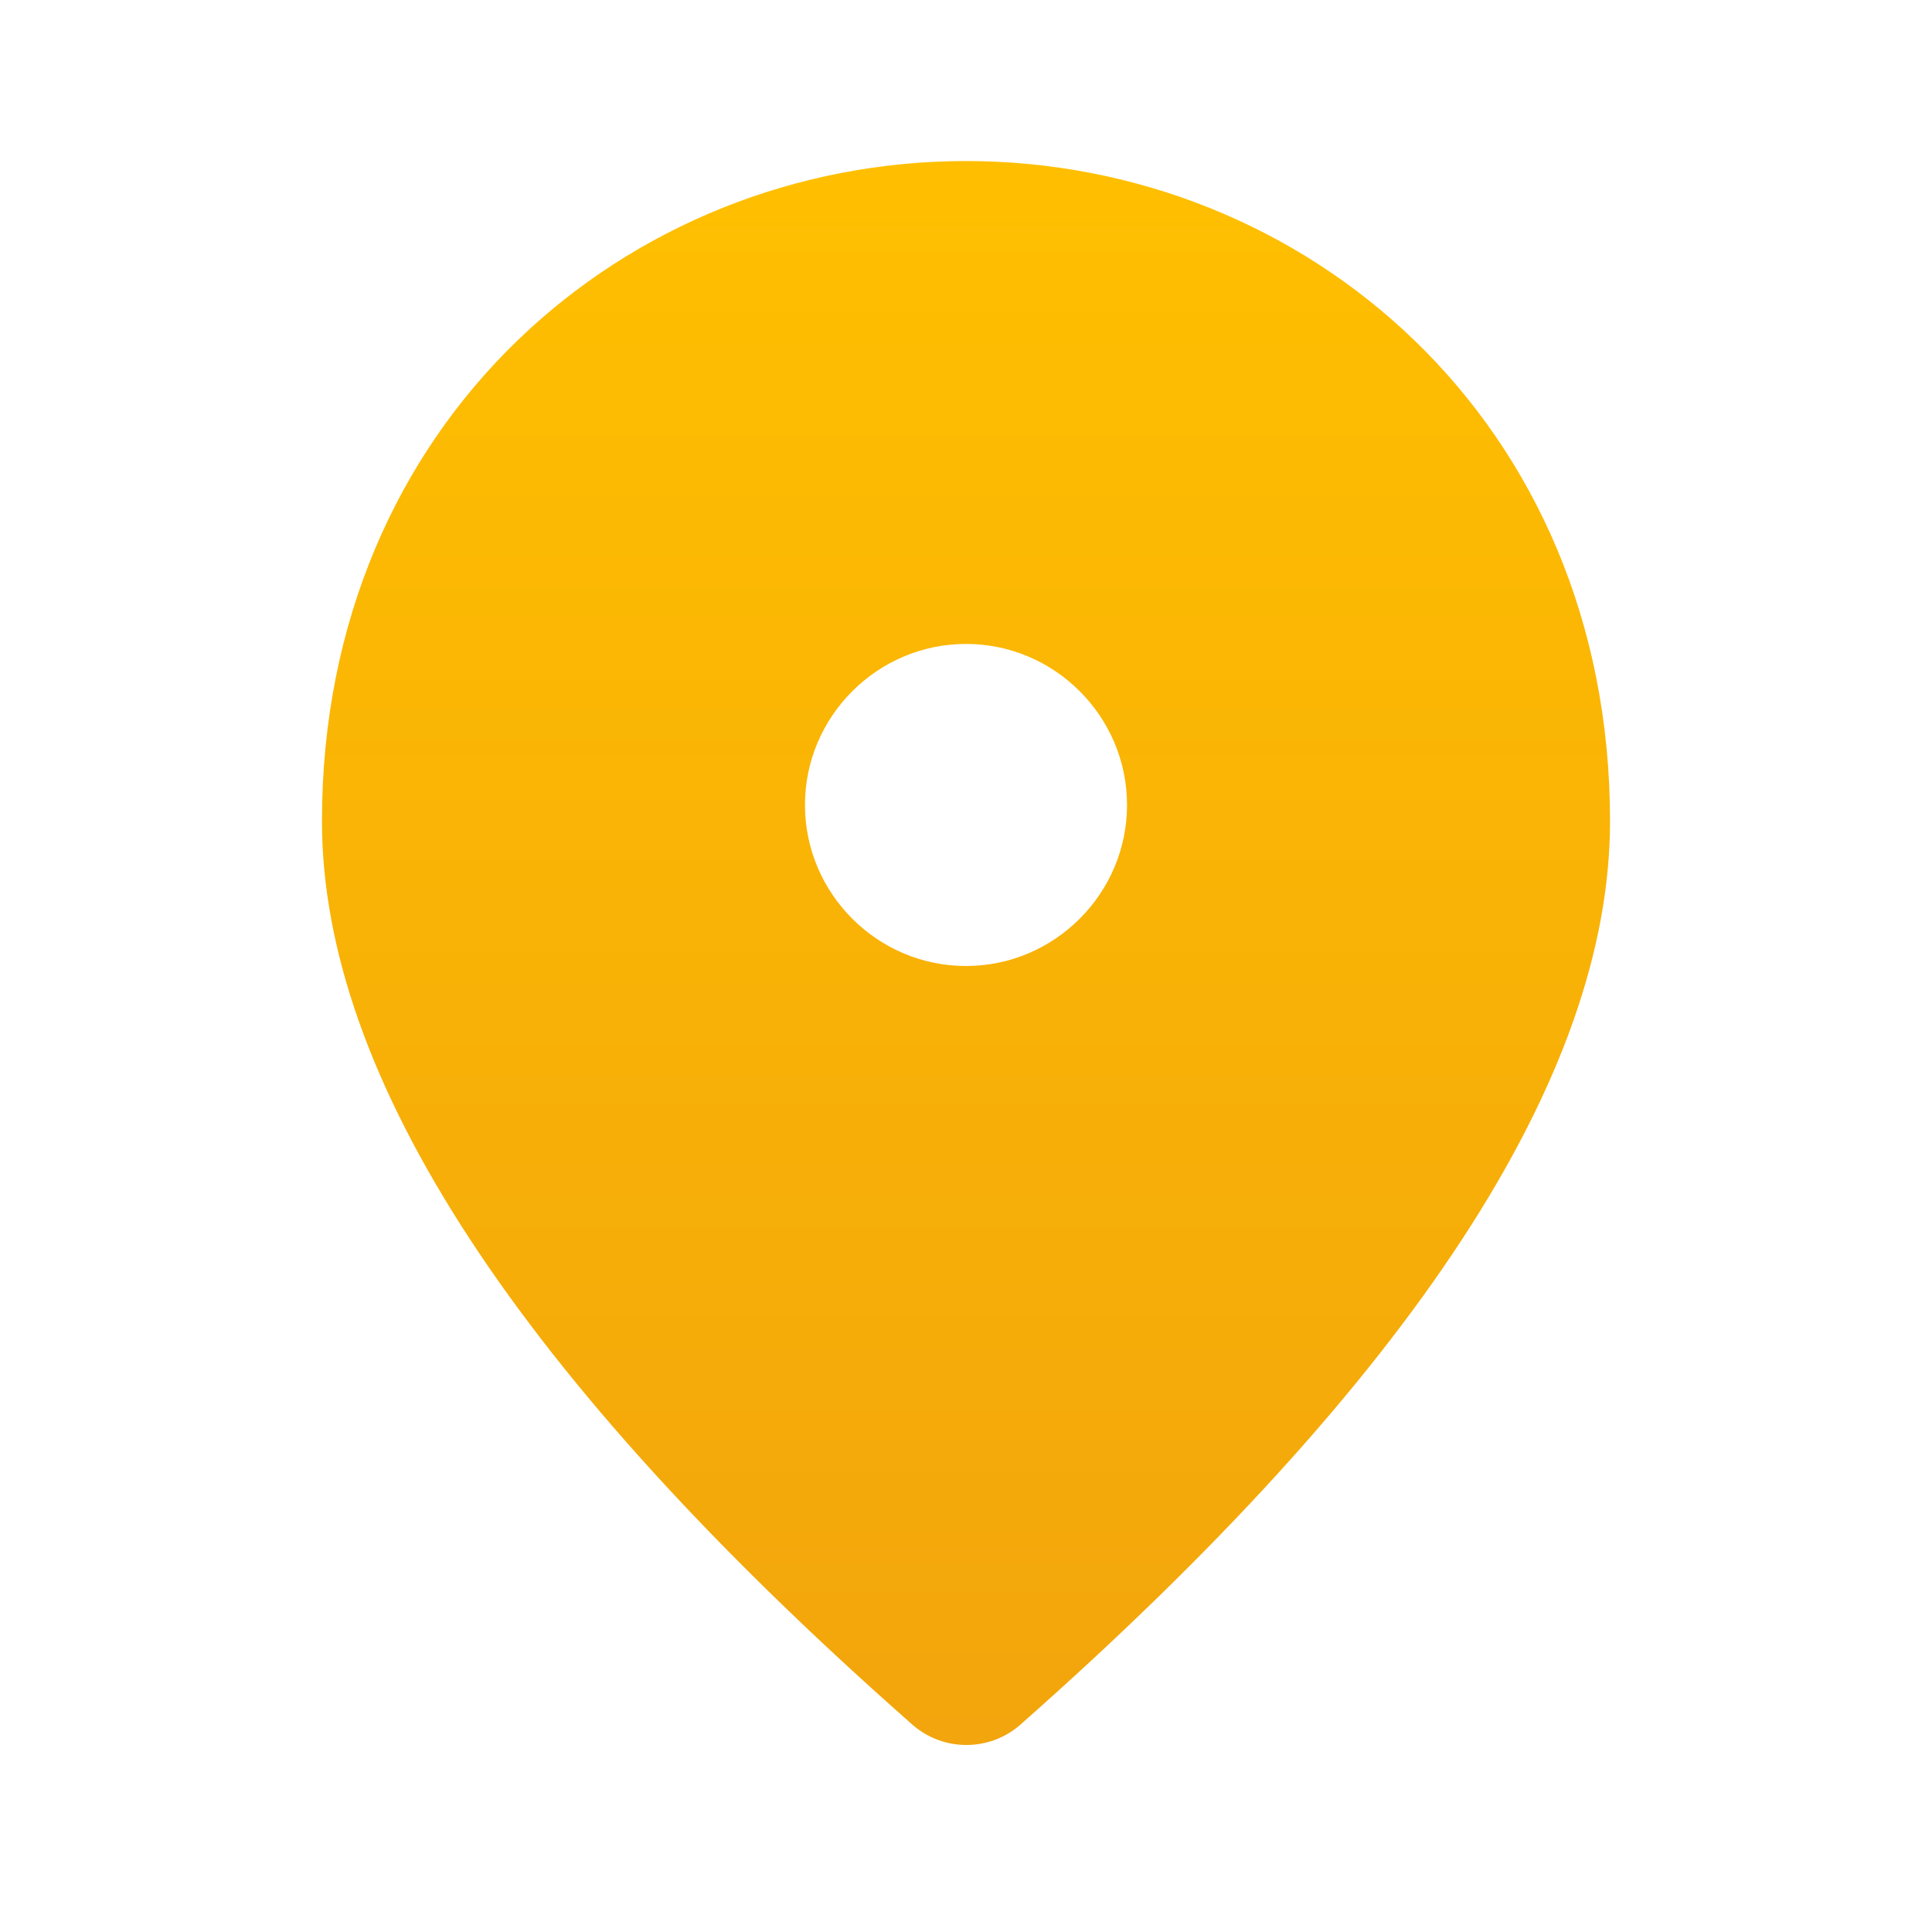
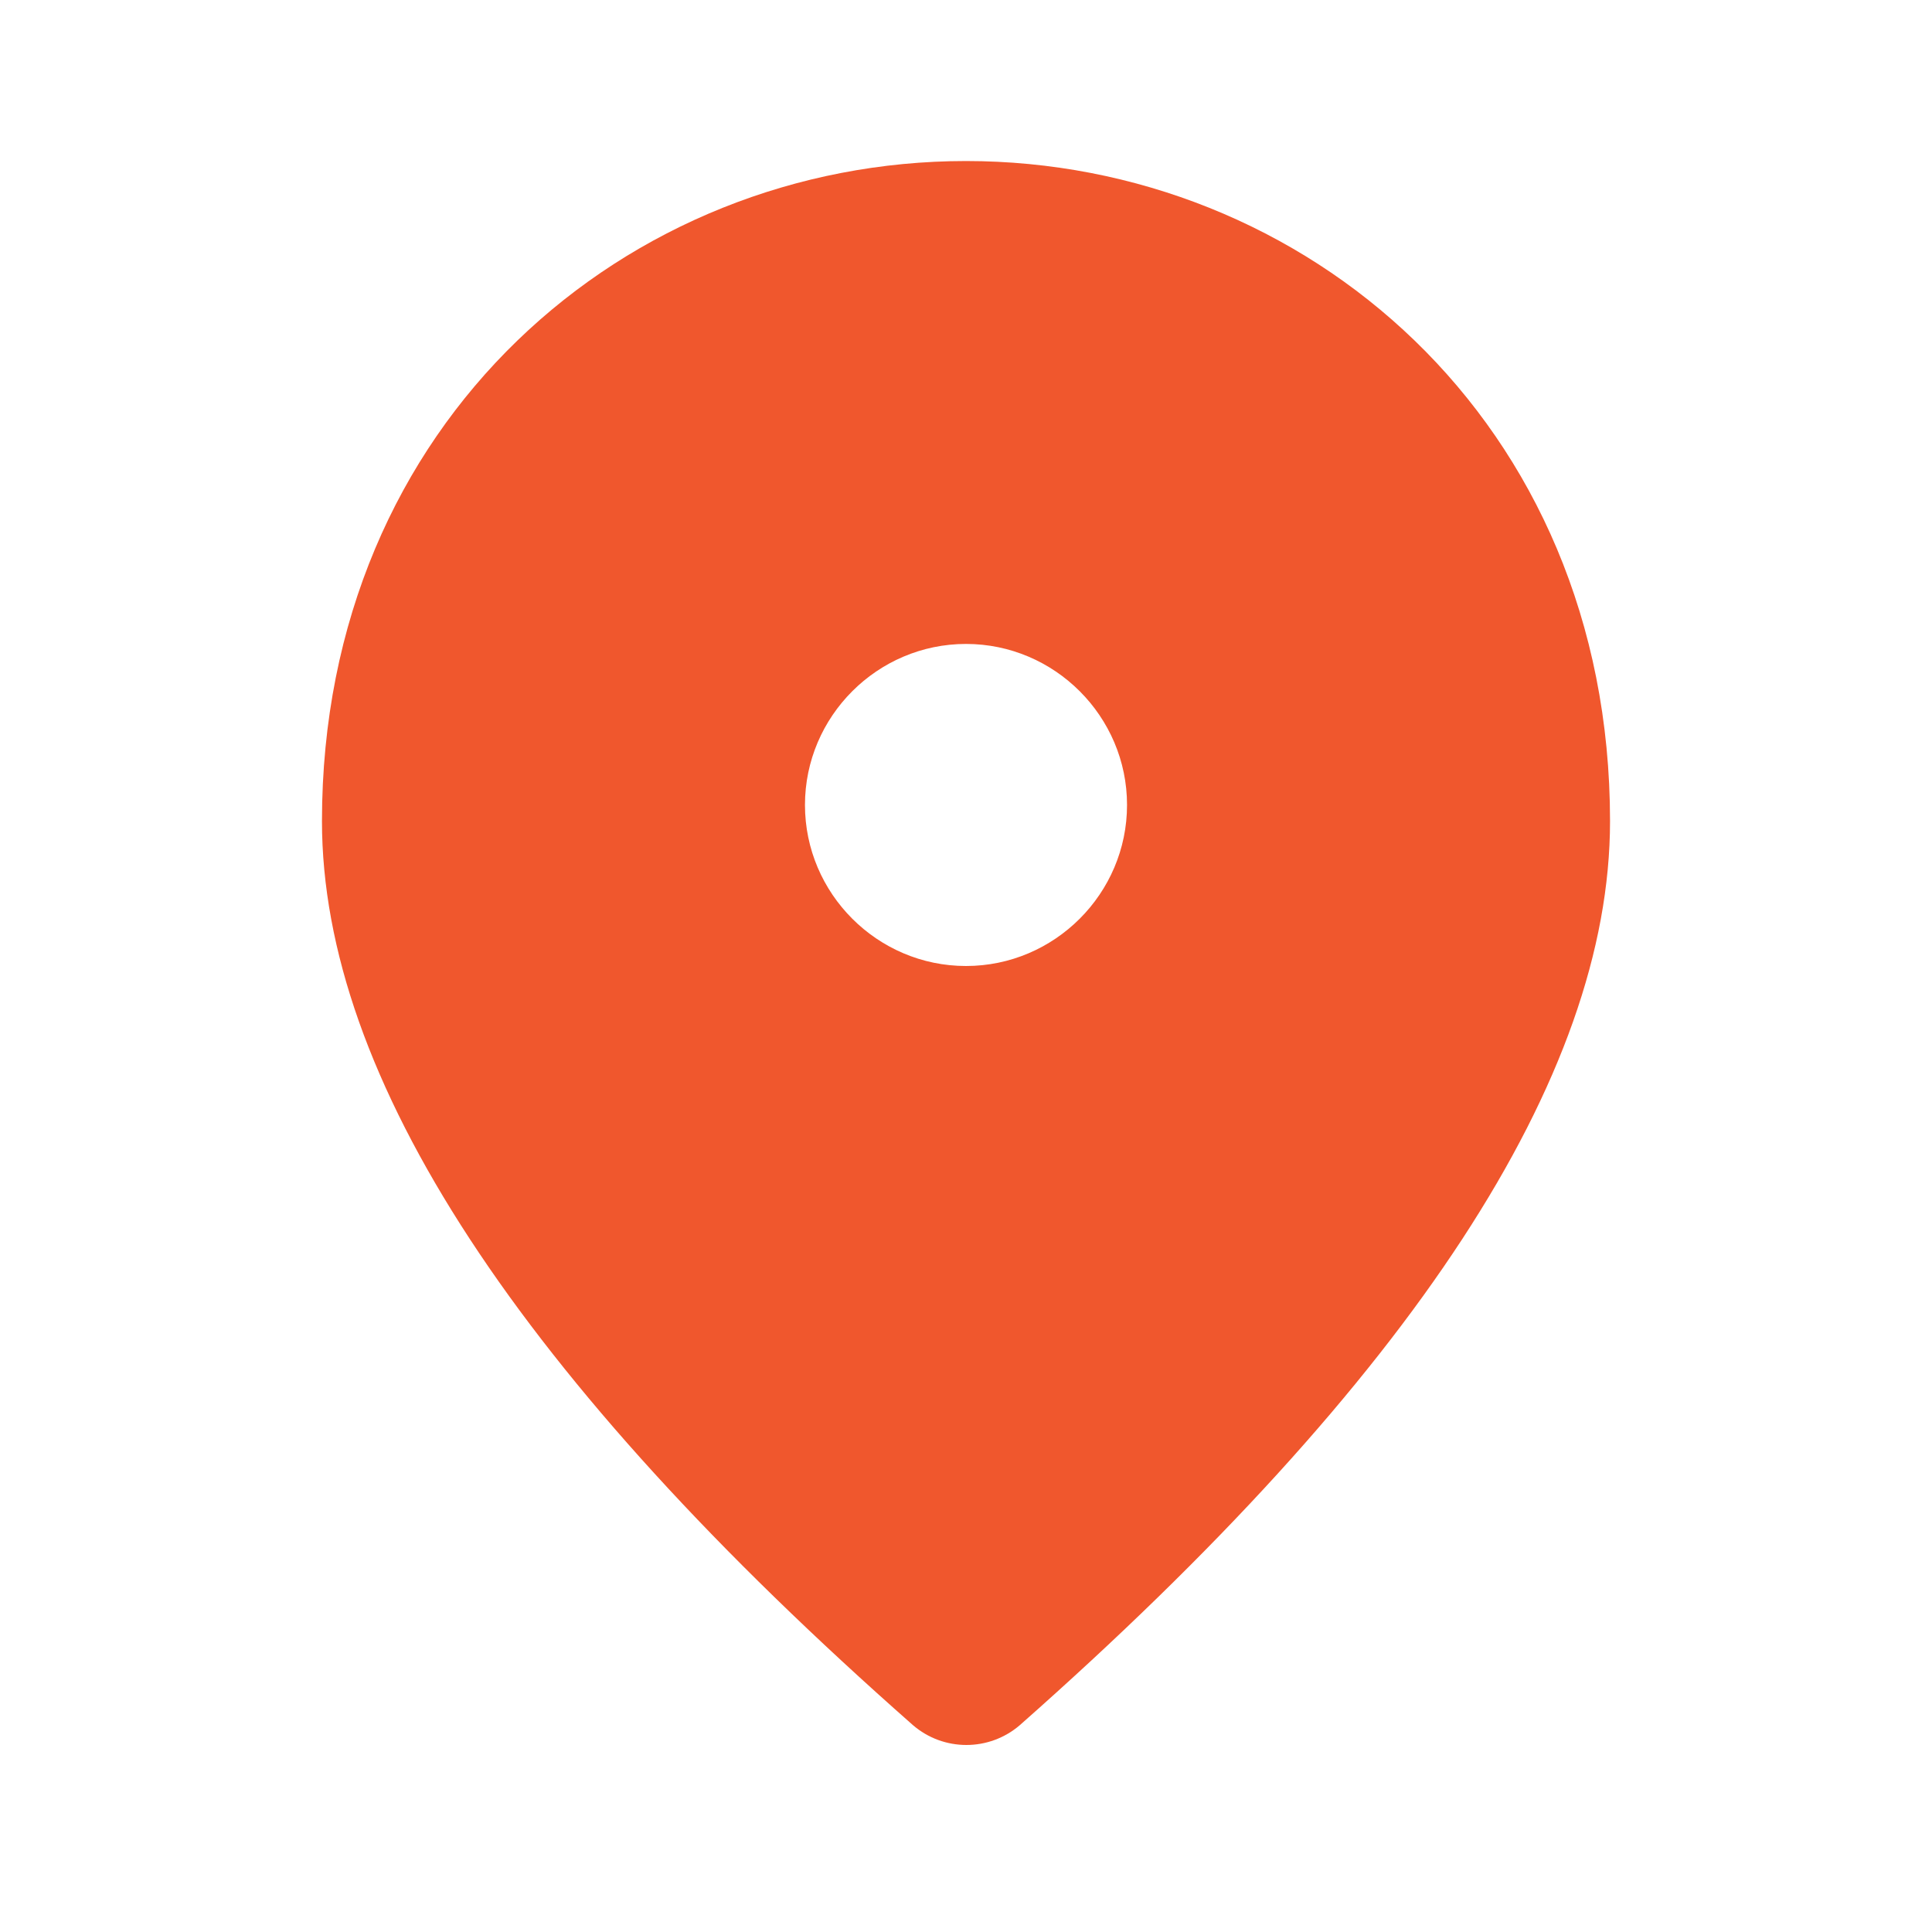
<svg xmlns="http://www.w3.org/2000/svg" width="20" height="20" fill="none">
  <path d="M10 1.667c-3.5 0-6.667 2.683-6.667 6.833 0 2.65 2.042 5.767 6.117 9.358a.848.848 0 0 0 1.108 0c4.067-3.591 6.109-6.708 6.109-9.358 0-4.15-3.167-6.833-6.667-6.833ZM10 10c-.917 0-1.667-.75-1.667-1.667S9.083 6.666 10 6.666s1.667.75 1.667 1.667S10.917 10 10 10Z" fill="url(#a)" />
  <defs>
    <linearGradient id="a" x1="10" y1="1.667" x2="10" y2="18.064" gradientUnits="userSpaceOnUse">
-       <stop stop-color="#FFBF00" />
-       <stop offset="1" stop-color="#F2A50C" />
+       <stop stop-color="#F0572D" />
+       <stop offset="1" stop-color="#F0572D" />
    </linearGradient>
  </defs>
</svg>
